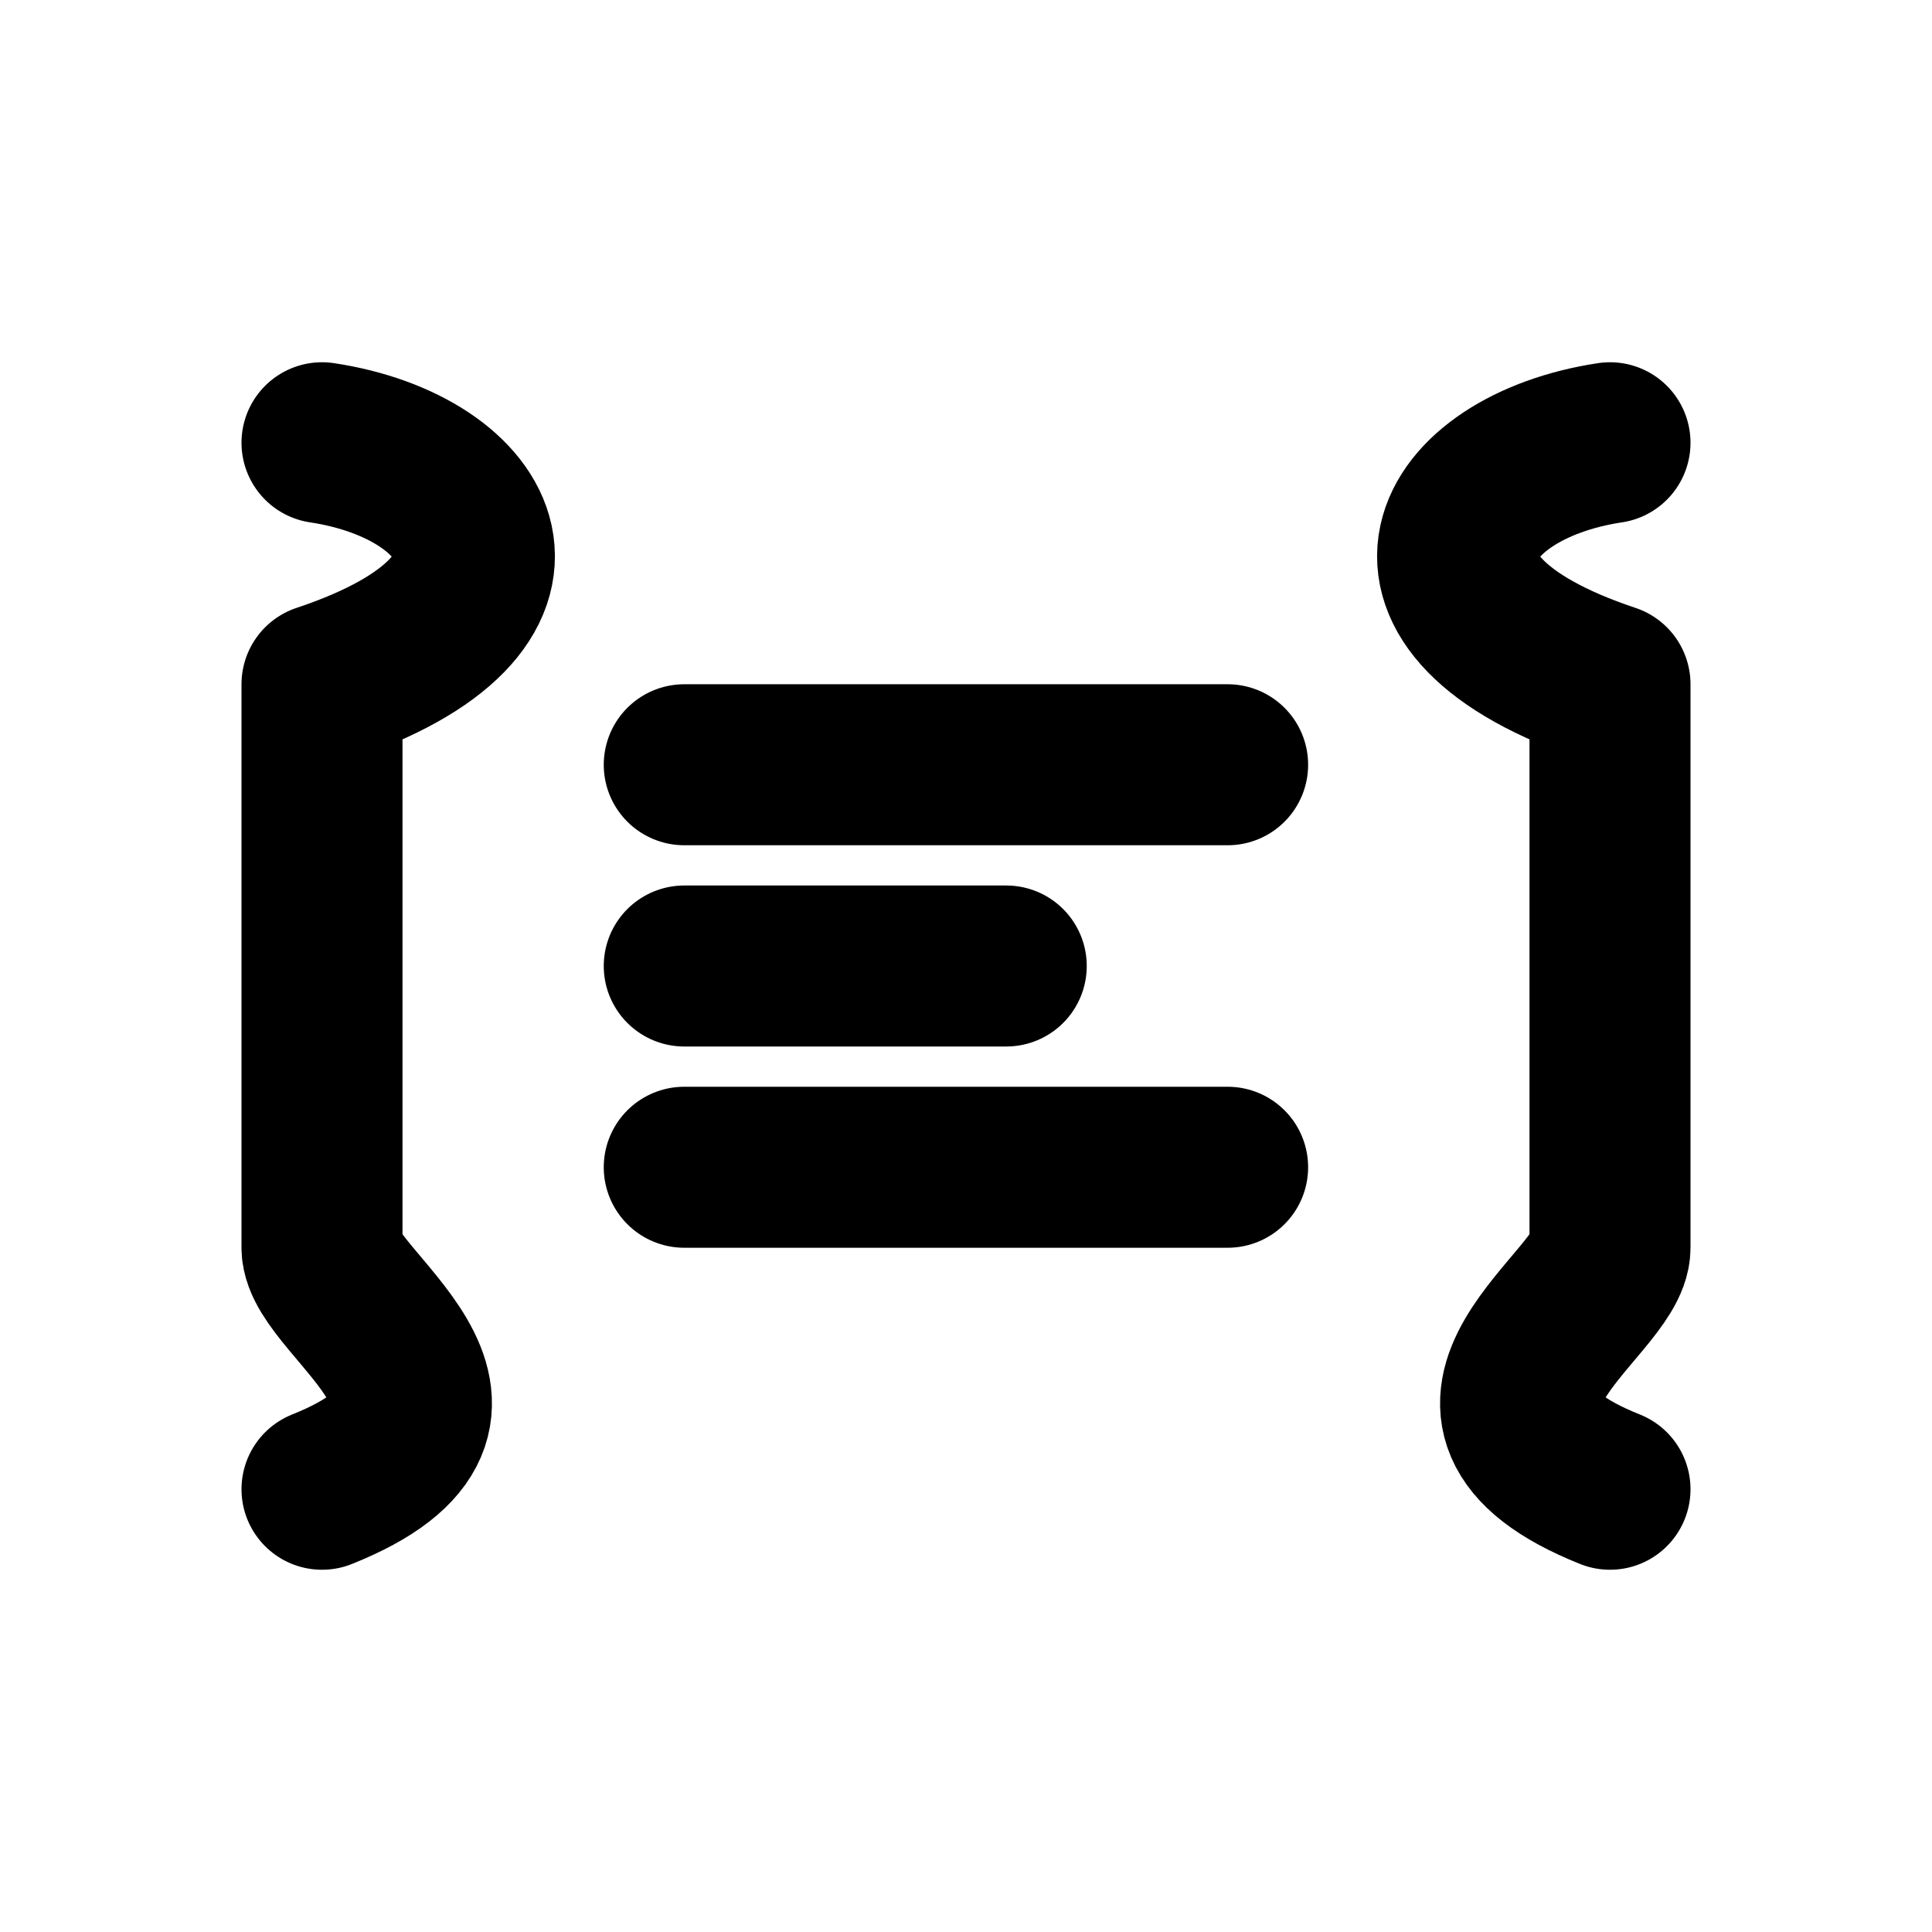
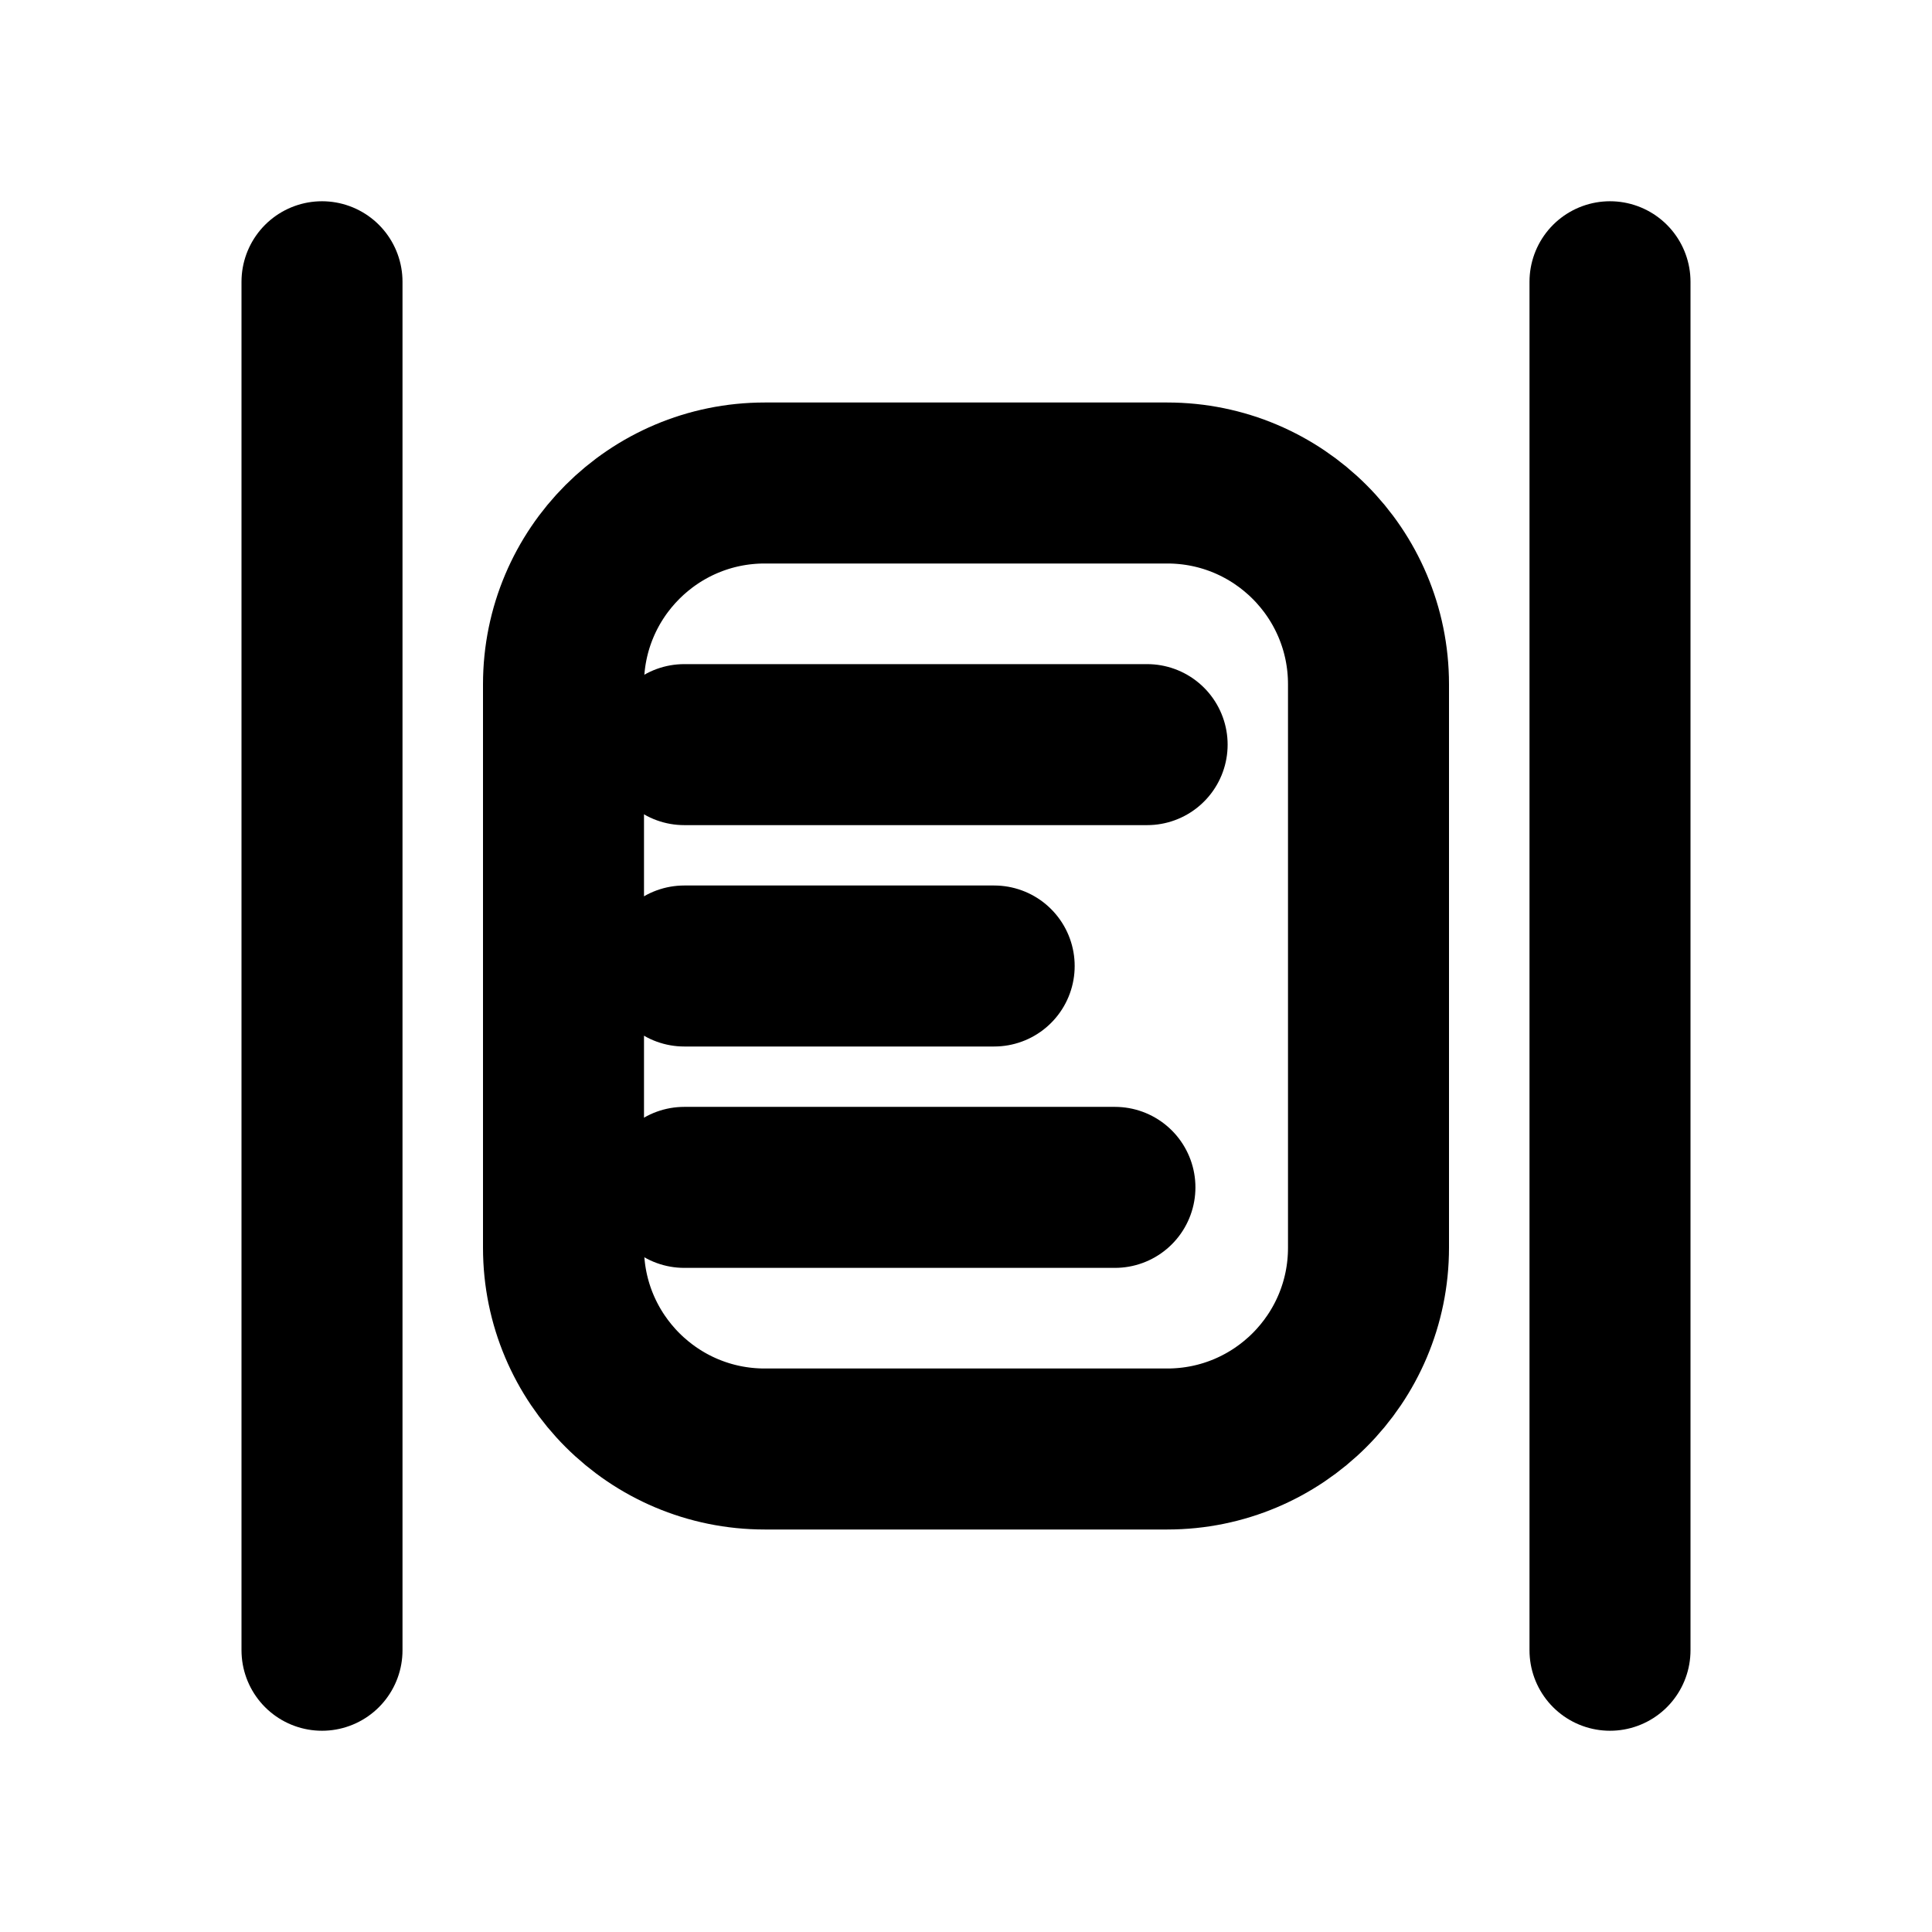
<svg xmlns="http://www.w3.org/2000/svg" viewBox="0 0 24 24" fill="none" stroke="currentColor" stroke-width="2" stroke-linecap="round" stroke-linejoin="round" aria-hidden="true">
-   <path d="M4 5.5C6 5.8 7 7.5 4 8.5V15.5C4 16.2 6.5 17.5 4 18.5" />
-   <path d="M20 5.5C18 5.8 17 7.5 20 8.5V15.5C20 16.2 17.5 17.5 20 18.5" />
-   <line x1="8.5" y1="9.5" x2="15.25" y2="9.5" />
-   <line x1="8.5" y1="12" x2="12.5" y2="12" />
-   <line x1="8.5" y1="14.5" x2="15.25" y2="14.5" />
+   <line x1="4" y1="3.5" x2="4" y2="20.5" />
+   <line x1="20" y1="3.5" x2="20" y2="20.5" />
+   <rect x="7" y="6" width="10" height="12" rx="2.5" ry="2.5" />
+   <line x1="8.5" y1="9.25" x2="14.25" y2="9.25" />
+   <line x1="8.5" y1="12" x2="12.35" y2="12" />
+   <line x1="8.5" y1="14.75" x2="13.85" y2="14.75" />
</svg>
